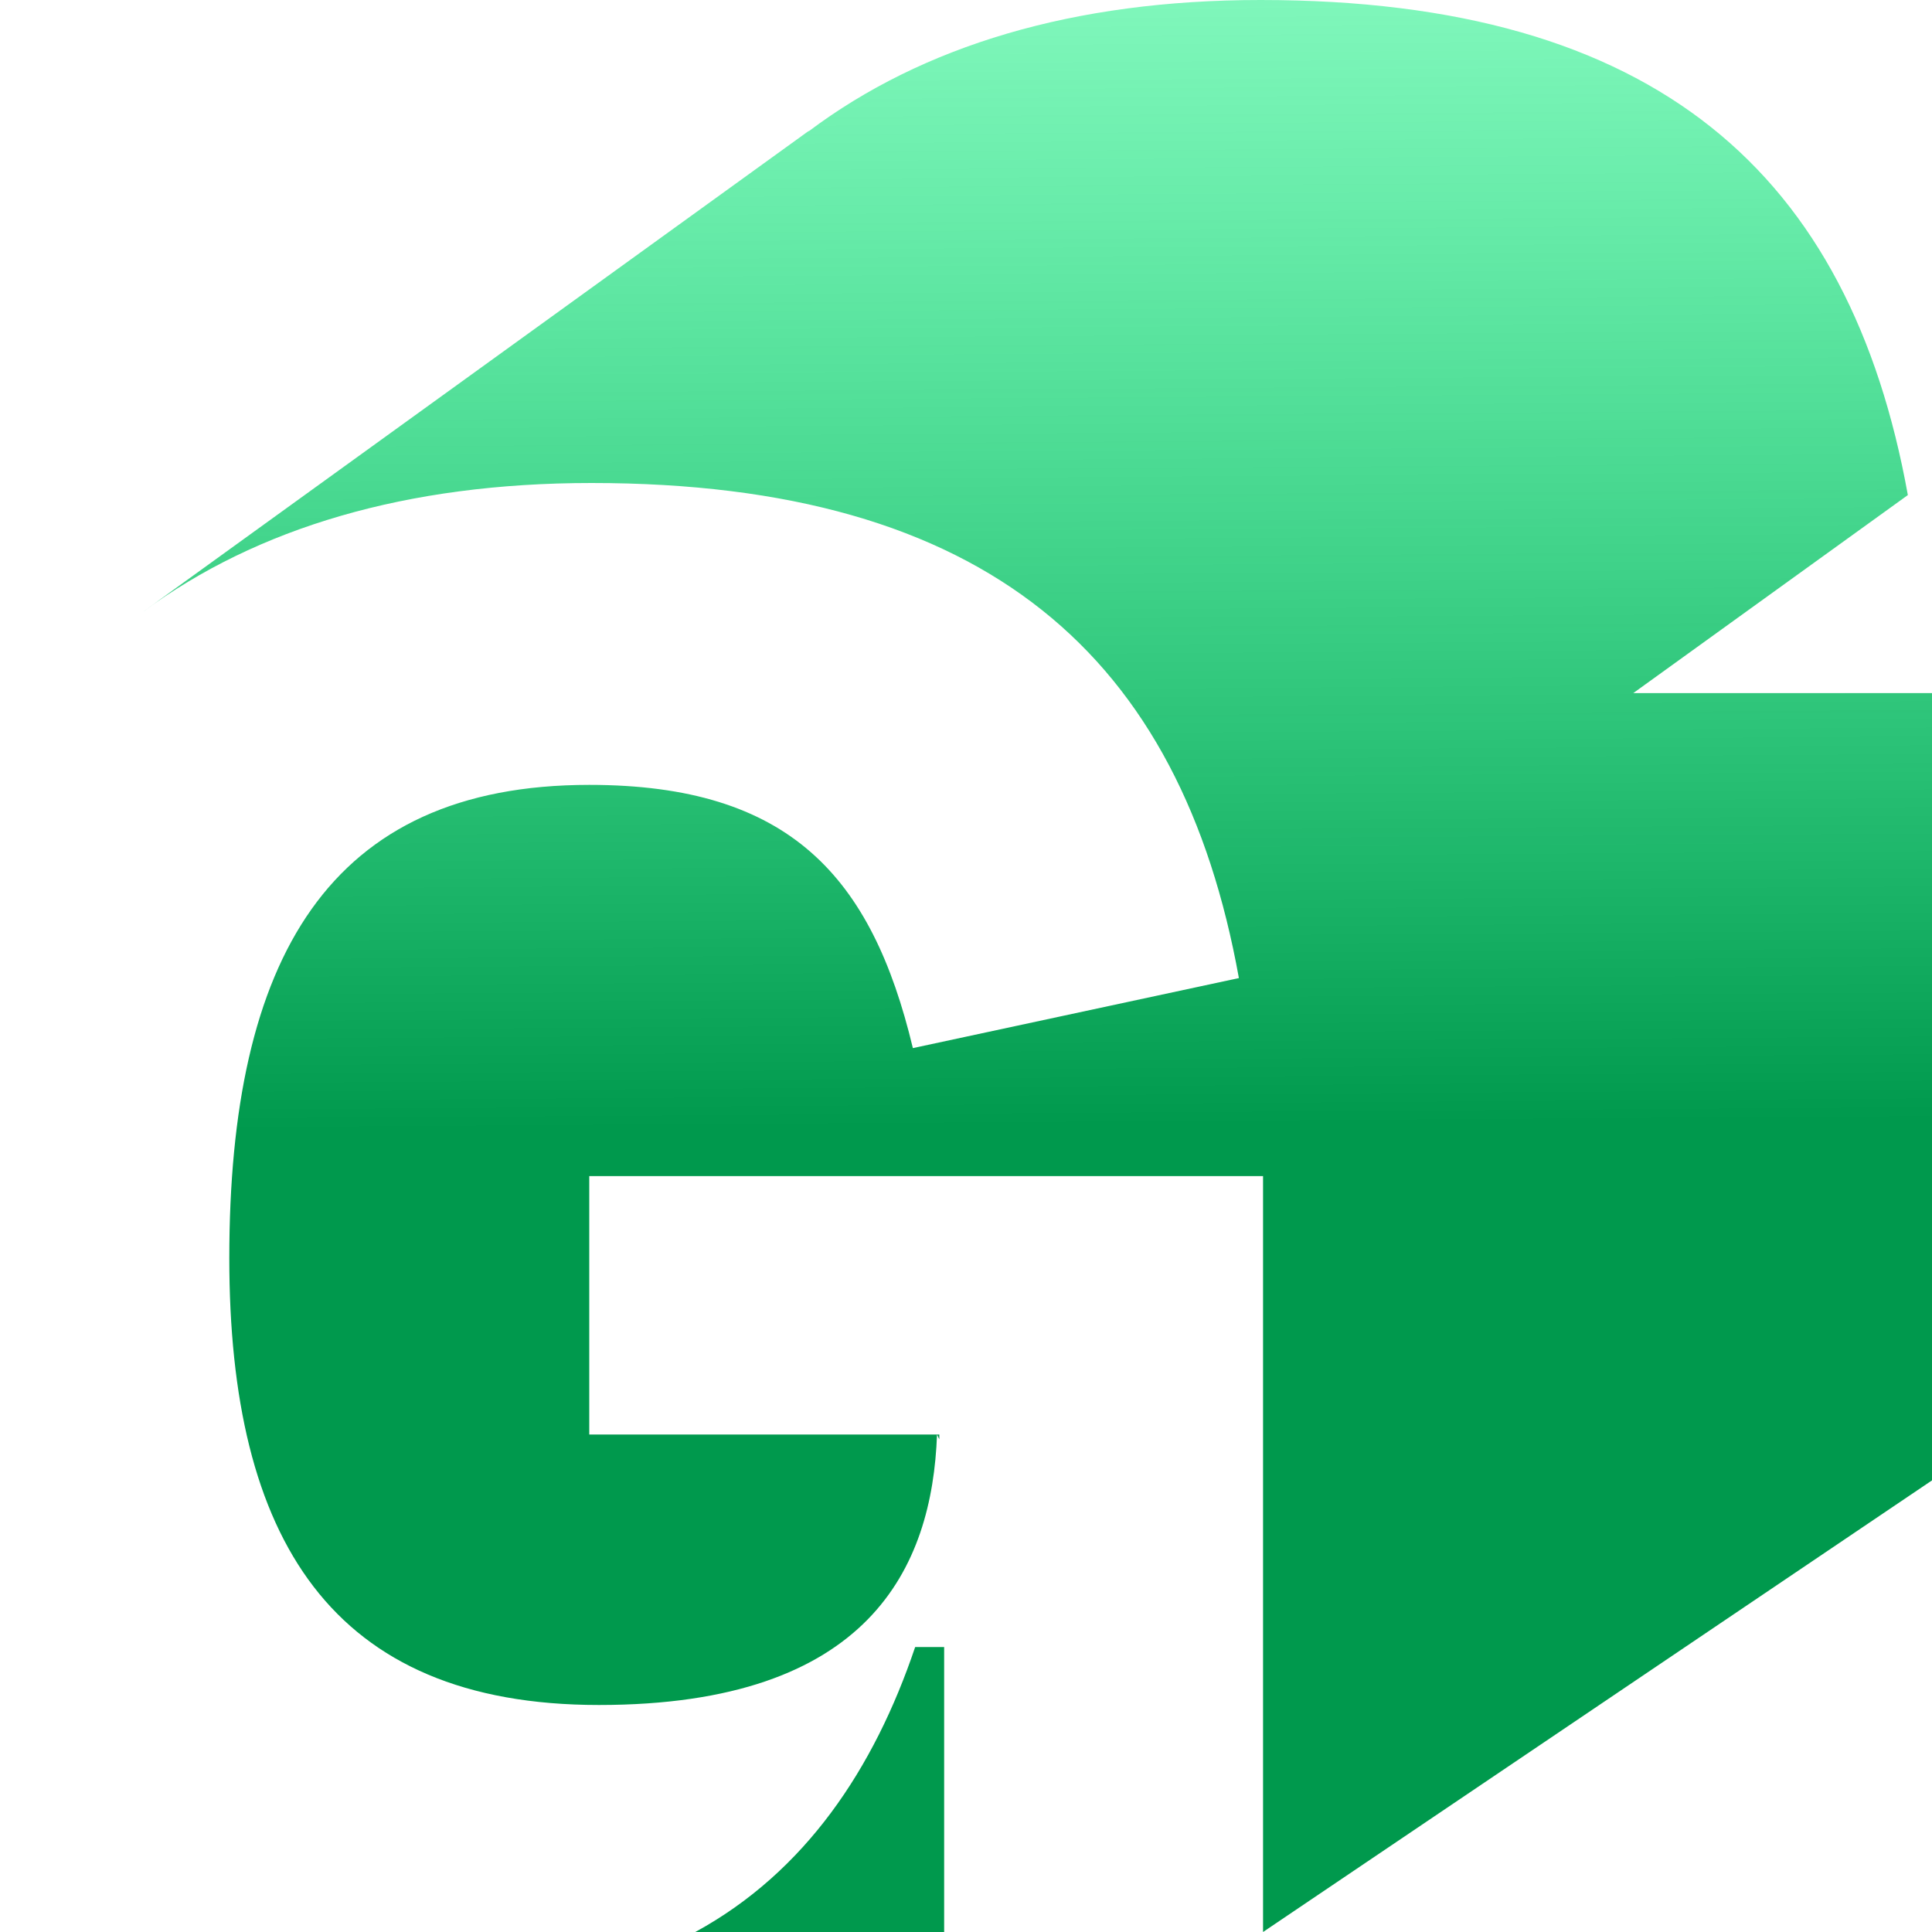
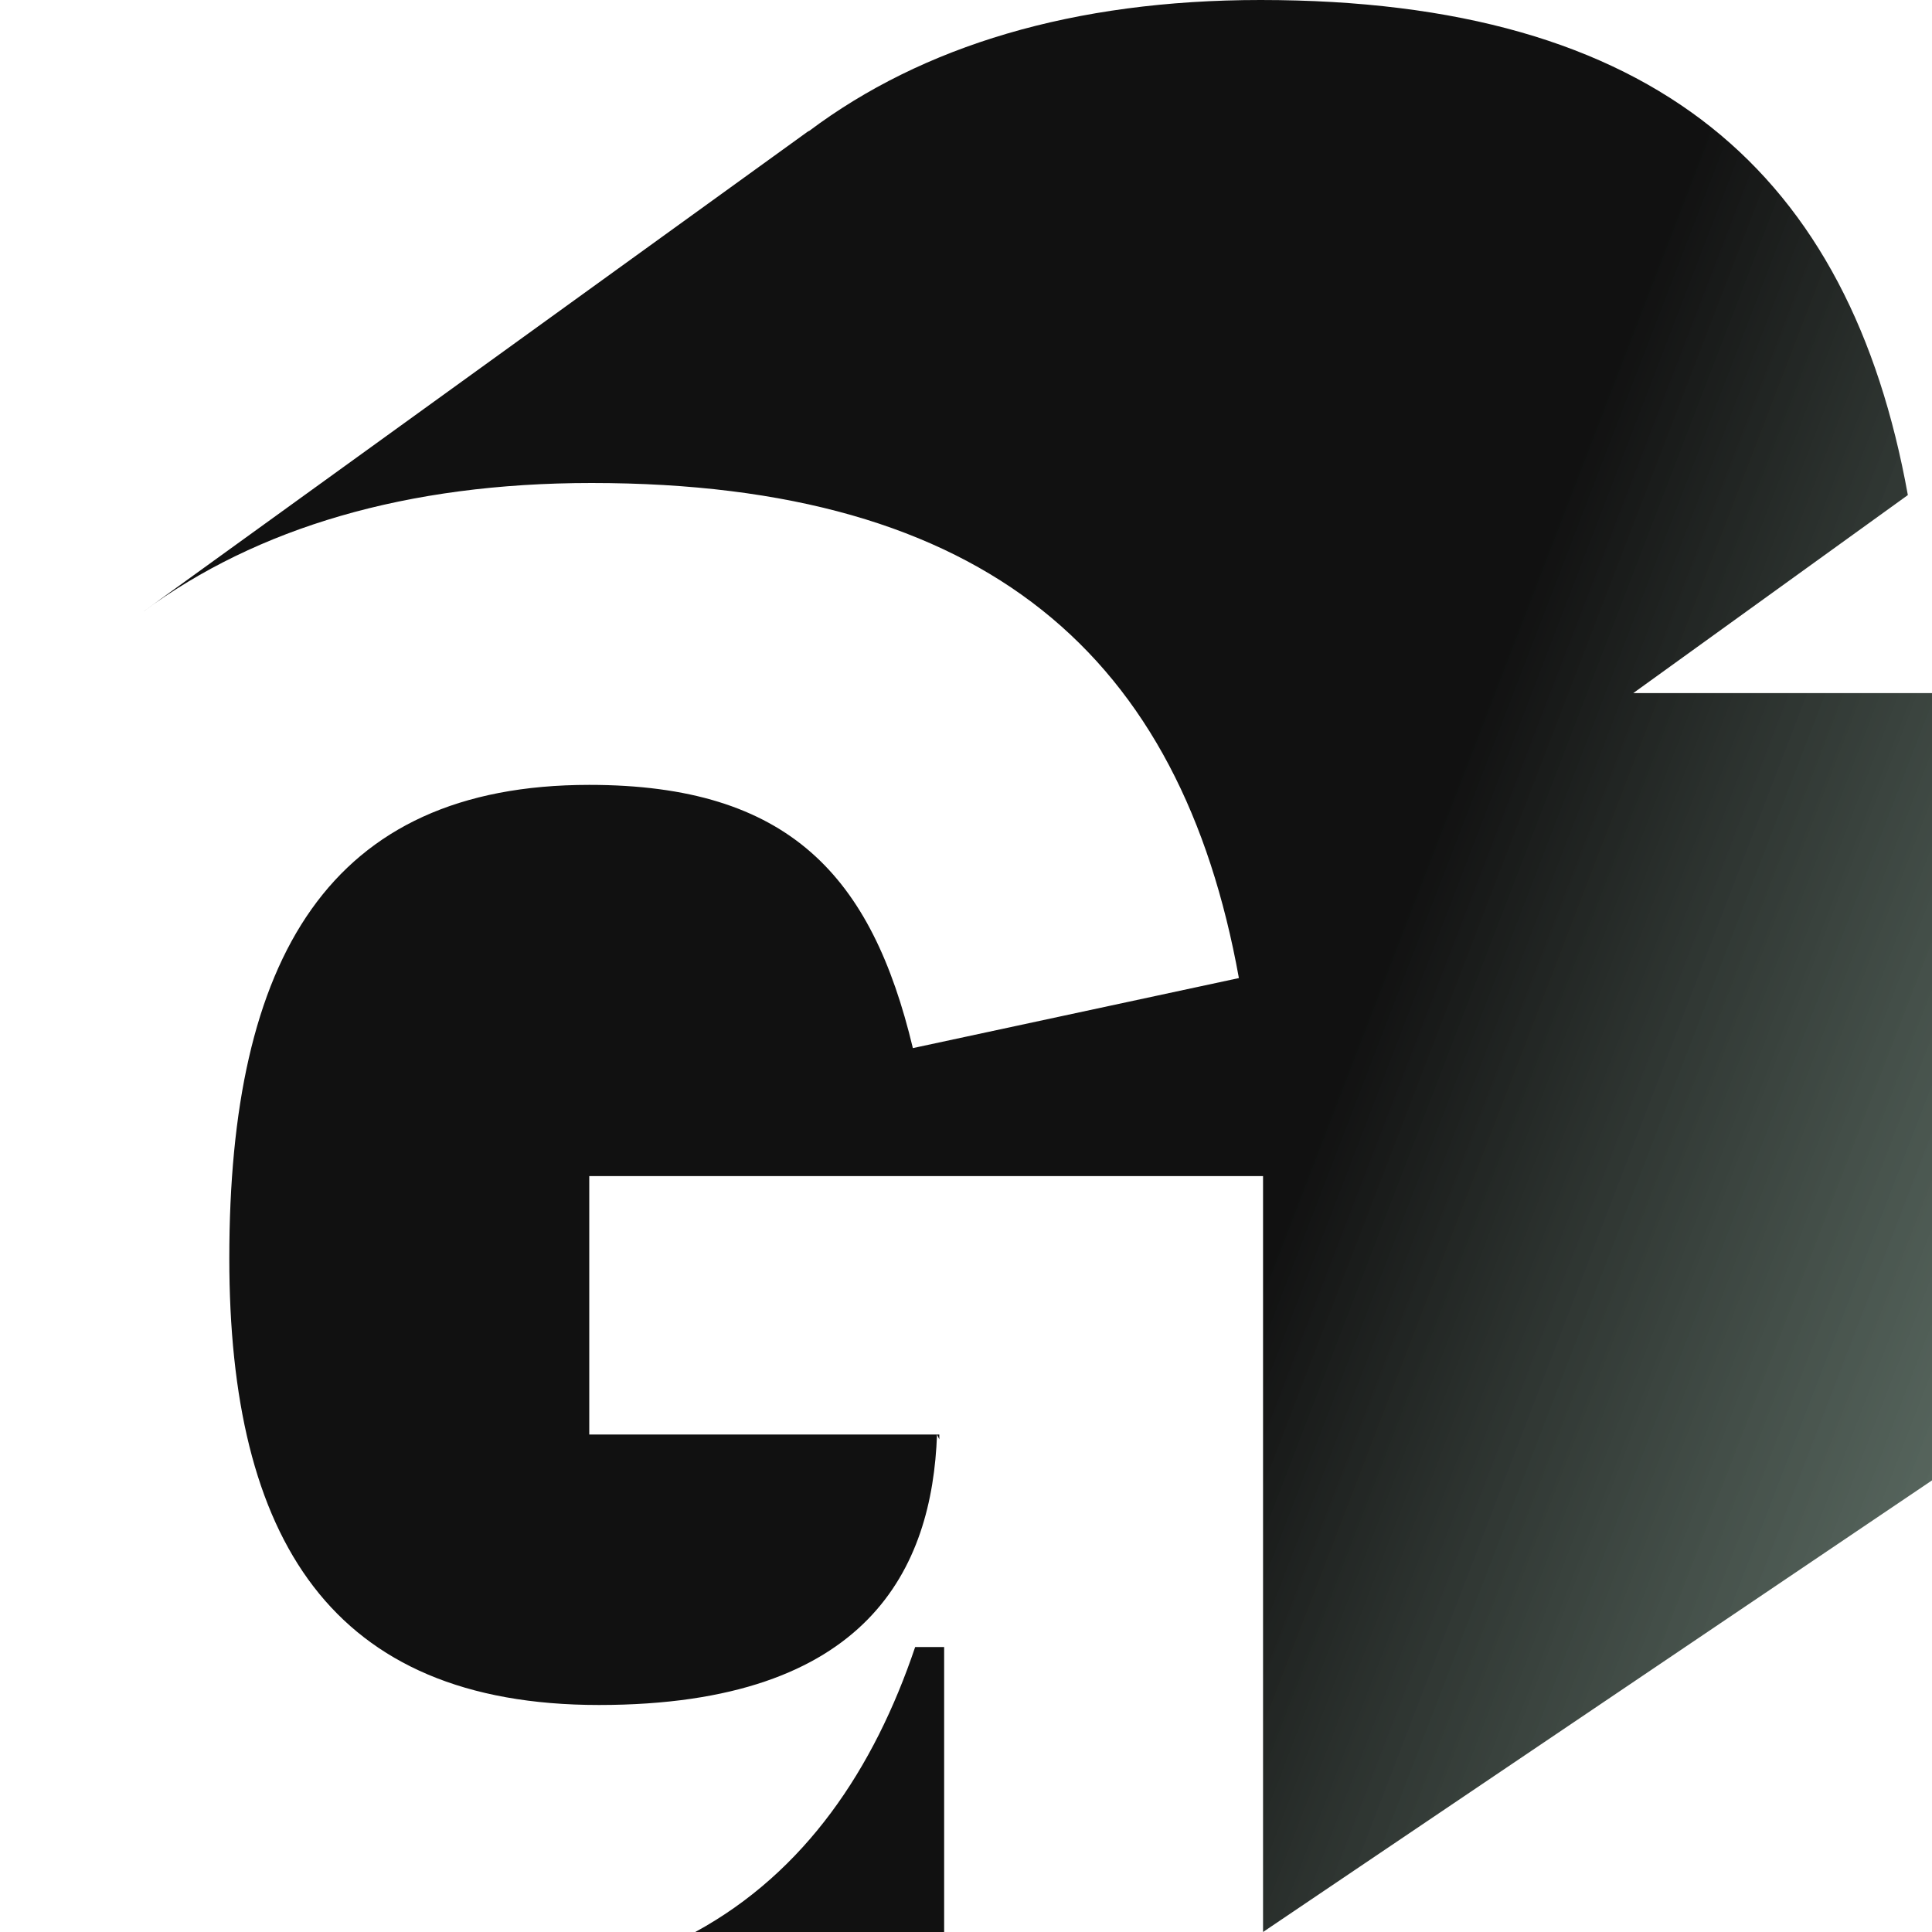
<svg xmlns="http://www.w3.org/2000/svg" width="16" height="16" viewBox="0 0 16 16" fill="none">
  <path d="M7.819 13.64V16H5.758C6.668 15.504 7.239 14.648 7.579 13.64H7.819ZM10.44 0C13.719 1.11641e-05 15.32 1.44 15.8 4.1L13.526 5.74H16V12.26L10.46 16V9.74H4.88V11.88H7.76C7.72 12.98 7.2 14.12 4.96 14.12C2.74 14.12 1.899 12.74 1.899 10.42C1.899 7.94 2.72 6.5 4.88 6.5C6.54 6.5 7.22 7.26 7.56 8.68L10.26 8.1C9.78 5.44 8.179 4 4.899 4C3.365 4 2.128 4.372 1.19 5.063C1.201 5.056 1.211 5.048 1.222 5.04L1.223 5.039L6.695 1.086H6.699C7.64 0.38 8.888 1.90333e-05 10.44 0ZM7.779 11.88V11.92L7.76 11.88H7.779Z" fill="url(#paint0_linear_63_74)" />
  <defs>
-     <linearGradient id="paint0_linear_63_74" x1="10.801" y1="16" x2="10.696" y2="-1.14686e-06" gradientUnits="userSpaceOnUse">
-       <stop offset="0.418" stop-color="#00994D" />
-       <stop offset="1" stop-color="#00EE77" stop-opacity="0.5" />
+     <linearGradient id="paint0_linear_63_74" x1="2.256" y1="3.648" x2="24.869" y2="12.352" gradientUnits="userSpaceOnUse">
+       <stop offset="0.418" stop-color="#111111" />
+       <stop offset="0.788" stop-color="#4A6556" stop-opacity="0.752" />
+       <stop offset="1" stop-color="#00FF73" stop-opacity="0.5" />
    </linearGradient>
  </defs>
</svg>
